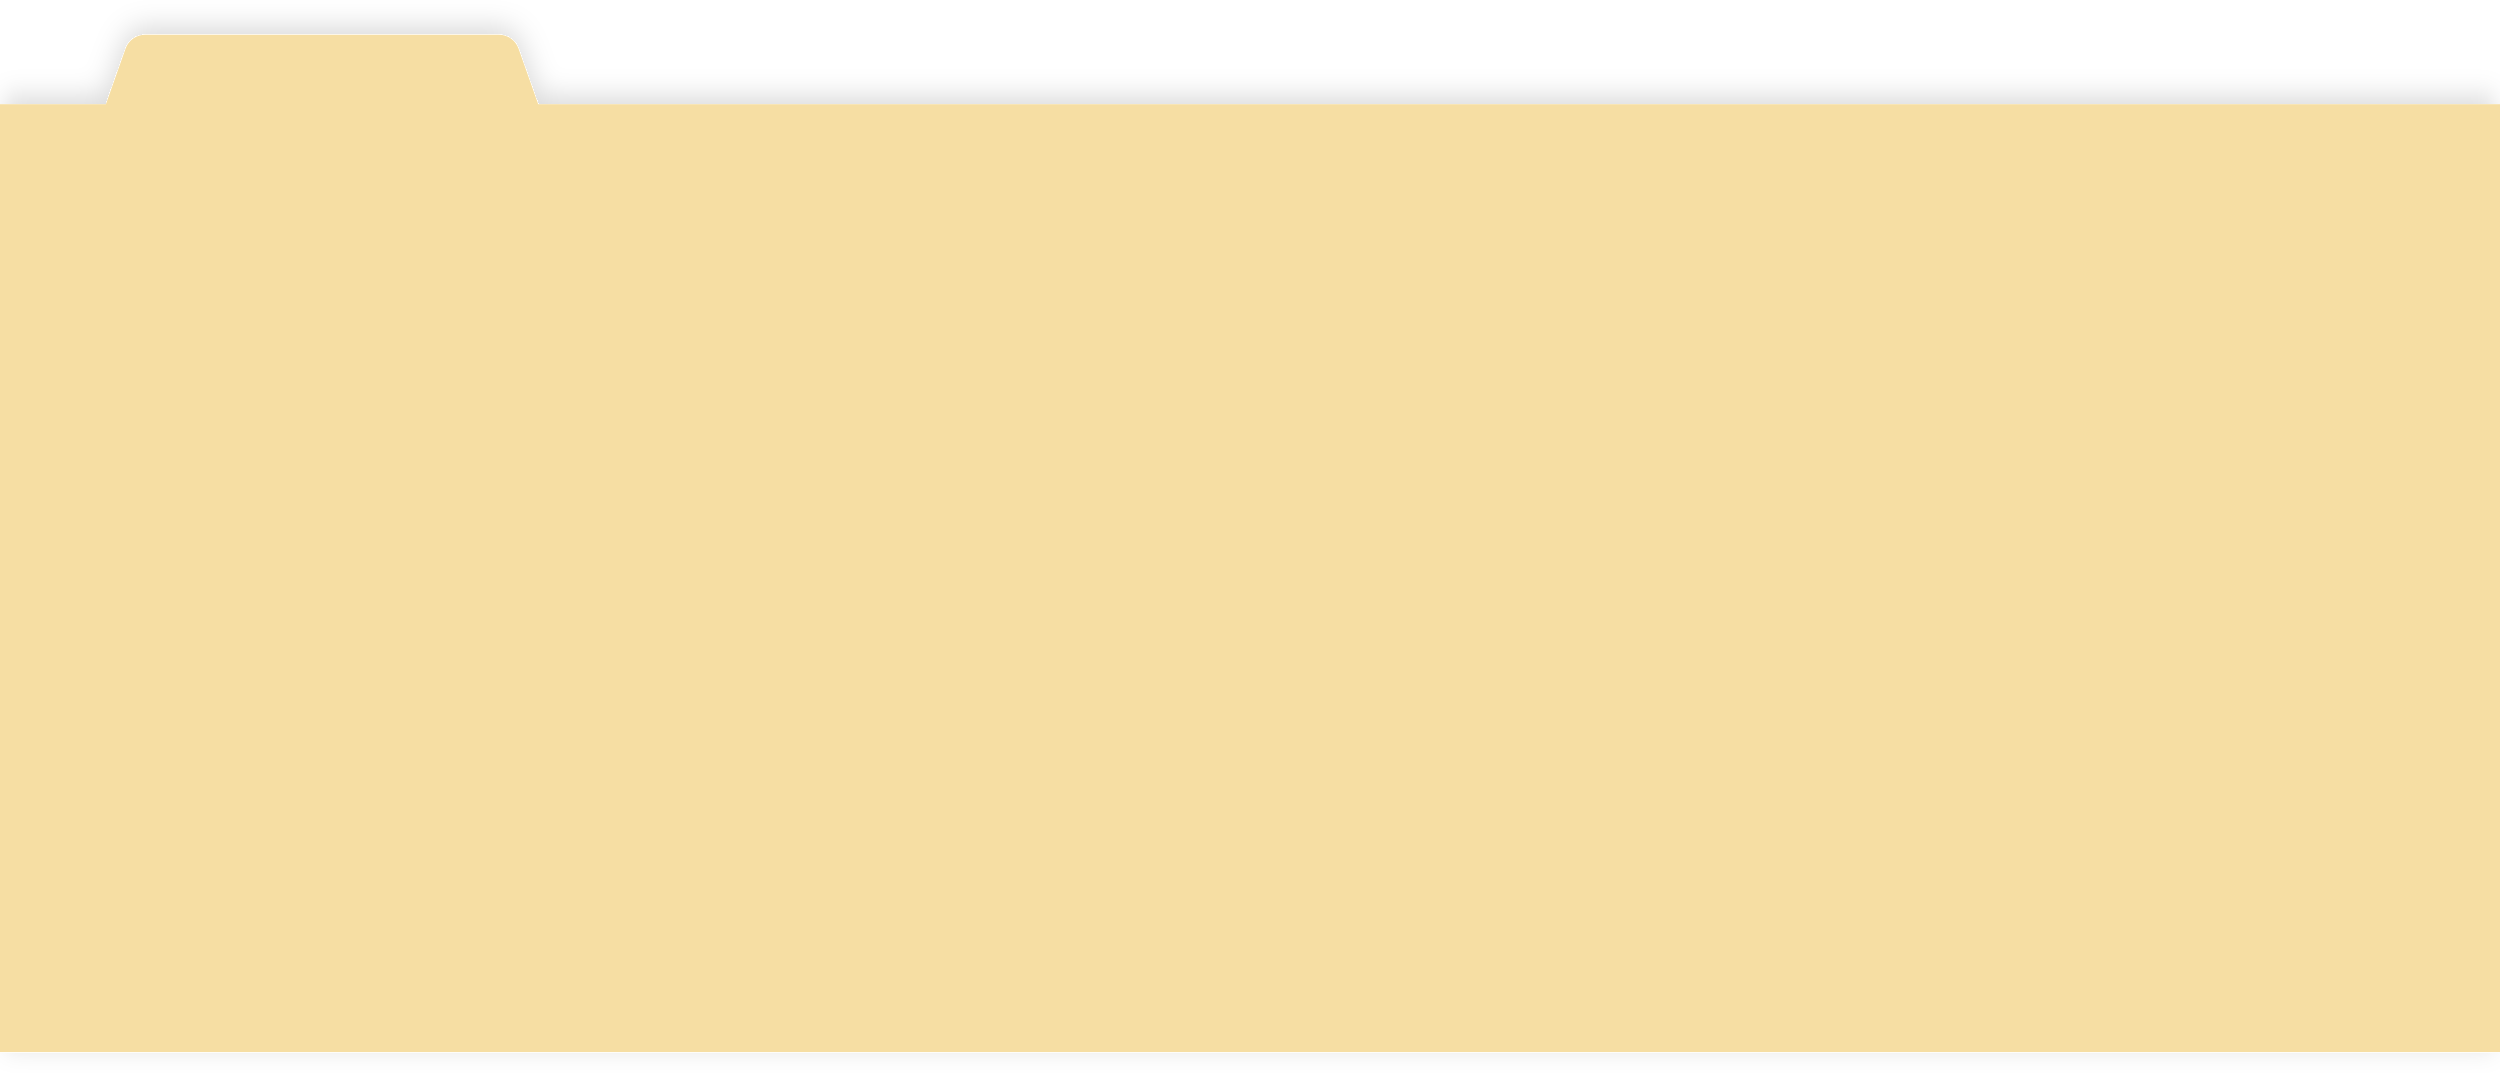
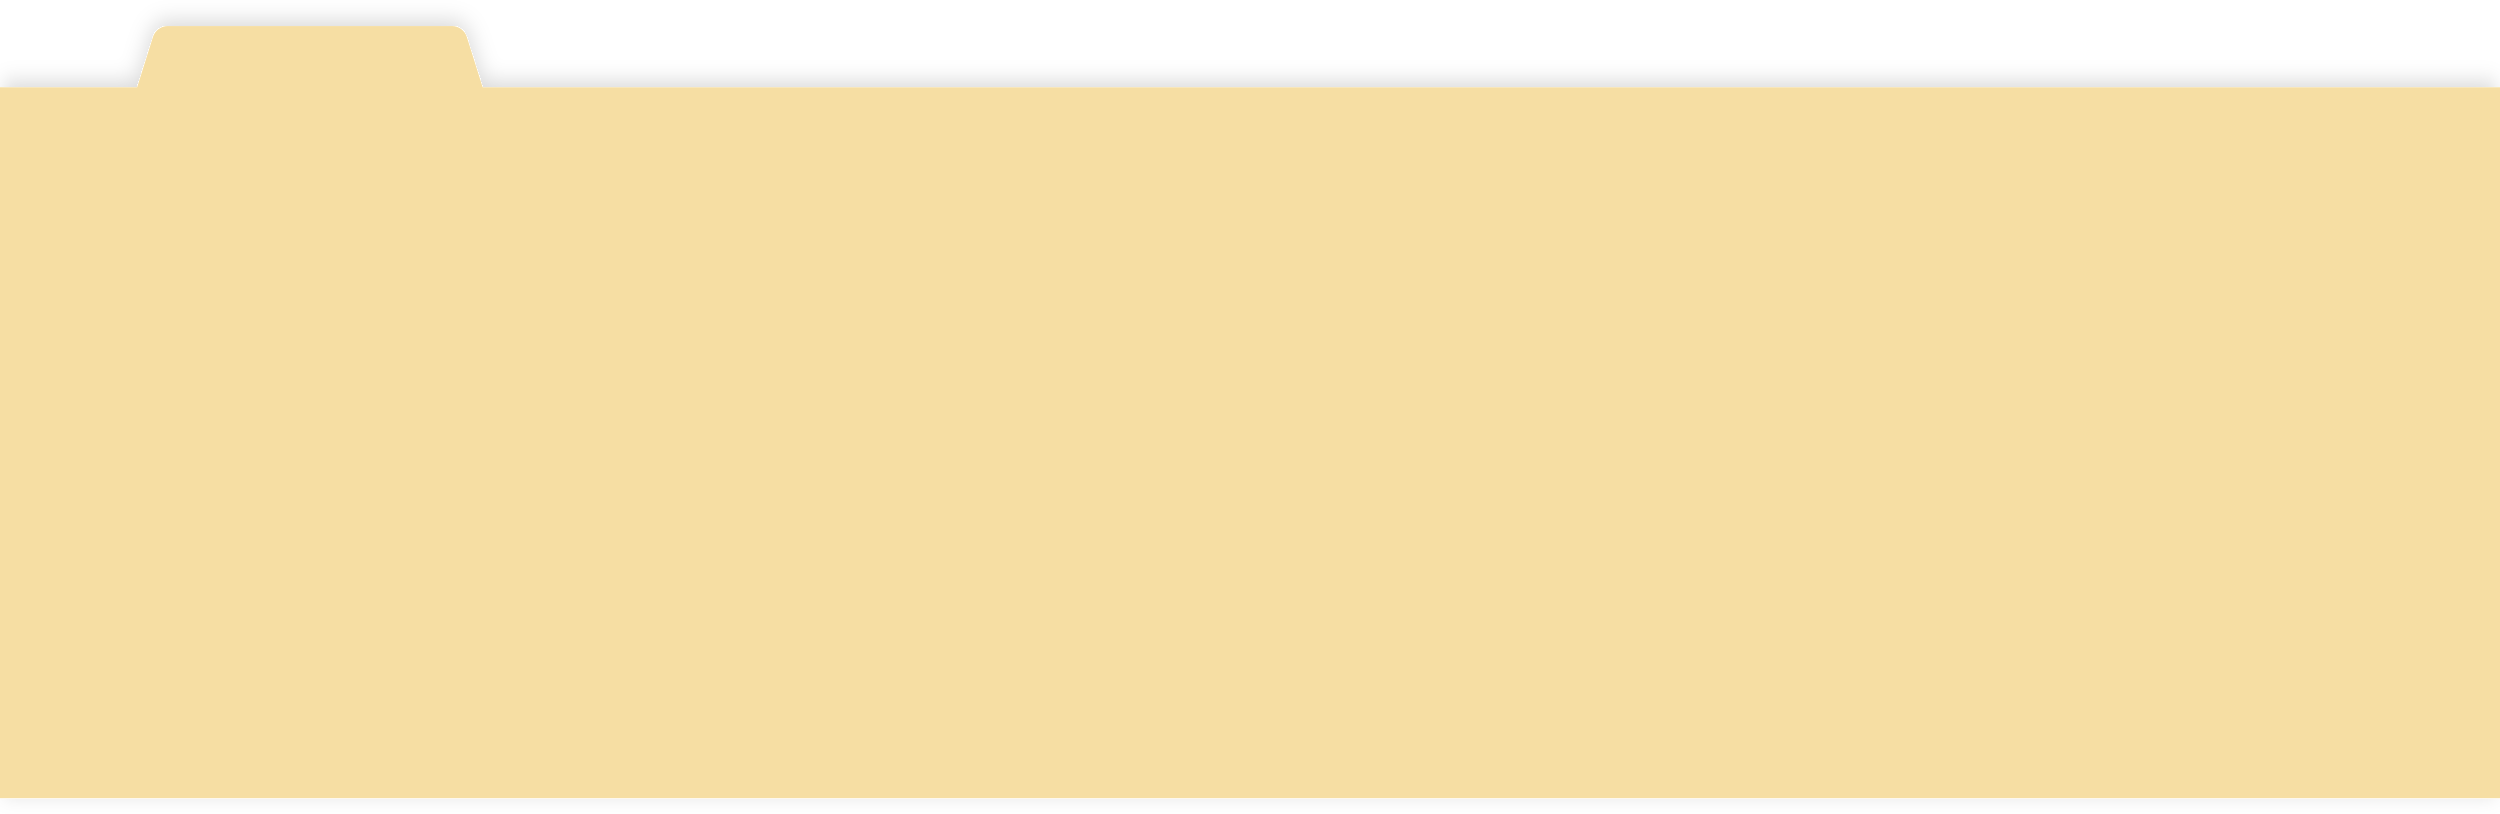
- <svg xmlns="http://www.w3.org/2000/svg" width="1440" height="618" viewBox="0 0 1440 618" fill="none">
-   <g filter="url(#filter0_d_329_54)">
-     <path fill-rule="evenodd" clip-rule="evenodd" d="M83.632 20C78.547 20 74.014 23.205 72.319 27.999L61 60H0V606H1440V60H310L298.681 27.999C296.986 23.205 292.453 20 287.368 20H83.632Z" fill="#F6DEA3" />
+ <svg xmlns="http://www.w3.org/2000/svg" width="1920" height="625" viewBox="0 0 1920 625" fill="none">
+   <g filter="url(#filter0_d_2301_513)">
+     <path d="M347.084 20C352.323 20 356.957 23.399 358.53 28.396L370.686 67H1920V613H0V67H105.314L117.47 28.396C119.043 23.399 123.677 20 128.916 20H347.084Z" fill="#F6DEA3" />
  </g>
  <defs>
-     <filter id="filter0_d_329_54" x="-16" y="0" width="1472" height="618" filterUnits="userSpaceOnUse" color-interpolation-filters="sRGB">
+     <filter id="filter0_d_2301_513" x="-16" y="0" width="1952" height="625" filterUnits="userSpaceOnUse" color-interpolation-filters="sRGB">
      <feFlood flood-opacity="0" result="BackgroundImageFix" />
      <feColorMatrix in="SourceAlpha" type="matrix" values="0 0 0 0 0 0 0 0 0 0 0 0 0 0 0 0 0 0 127 0" result="hardAlpha" />
      <feOffset dy="-4" />
      <feGaussianBlur stdDeviation="8" />
      <feComposite in2="hardAlpha" operator="out" />
      <feColorMatrix type="matrix" values="0 0 0 0 0 0 0 0 0 0 0 0 0 0 0 0 0 0 0.15 0" />
-       <feBlend mode="normal" in2="BackgroundImageFix" result="effect1_dropShadow_329_54" />
-       <feBlend mode="normal" in="SourceGraphic" in2="effect1_dropShadow_329_54" result="shape" />
+       <feBlend mode="normal" in2="BackgroundImageFix" result="effect1_dropShadow_2301_513" />
+       <feBlend mode="normal" in="SourceGraphic" in2="effect1_dropShadow_2301_513" result="shape" />
    </filter>
  </defs>
</svg>
